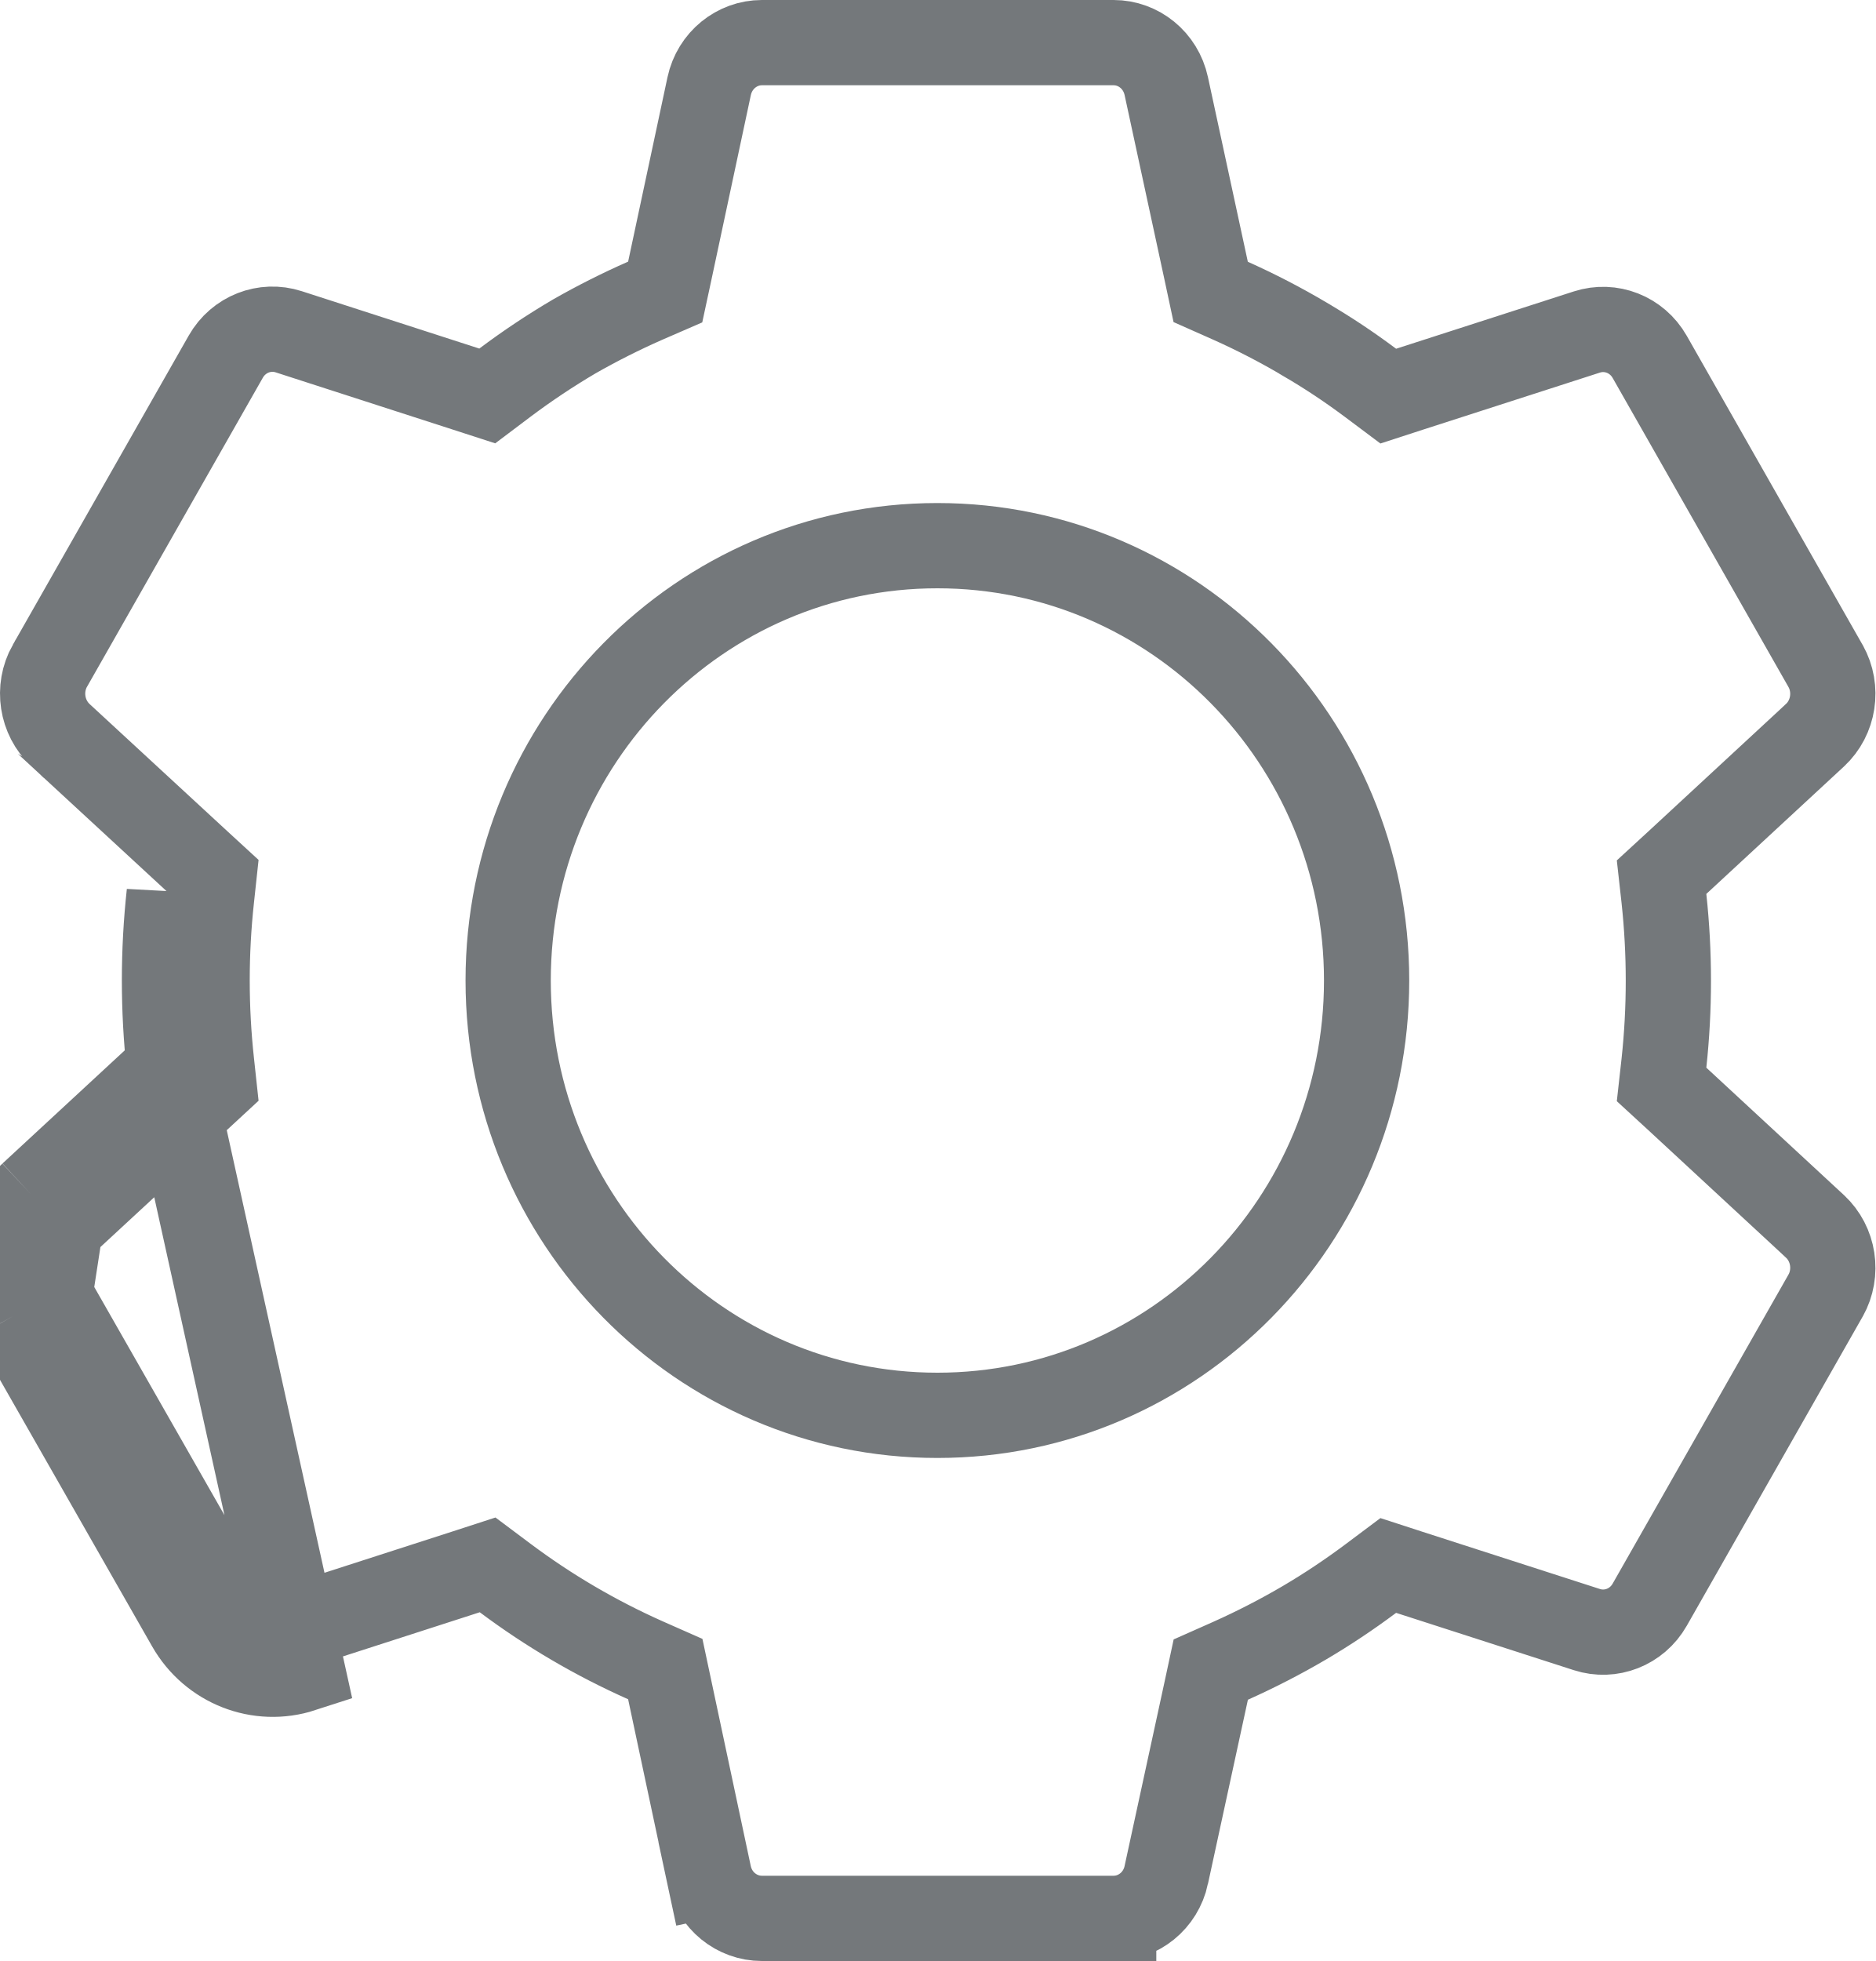
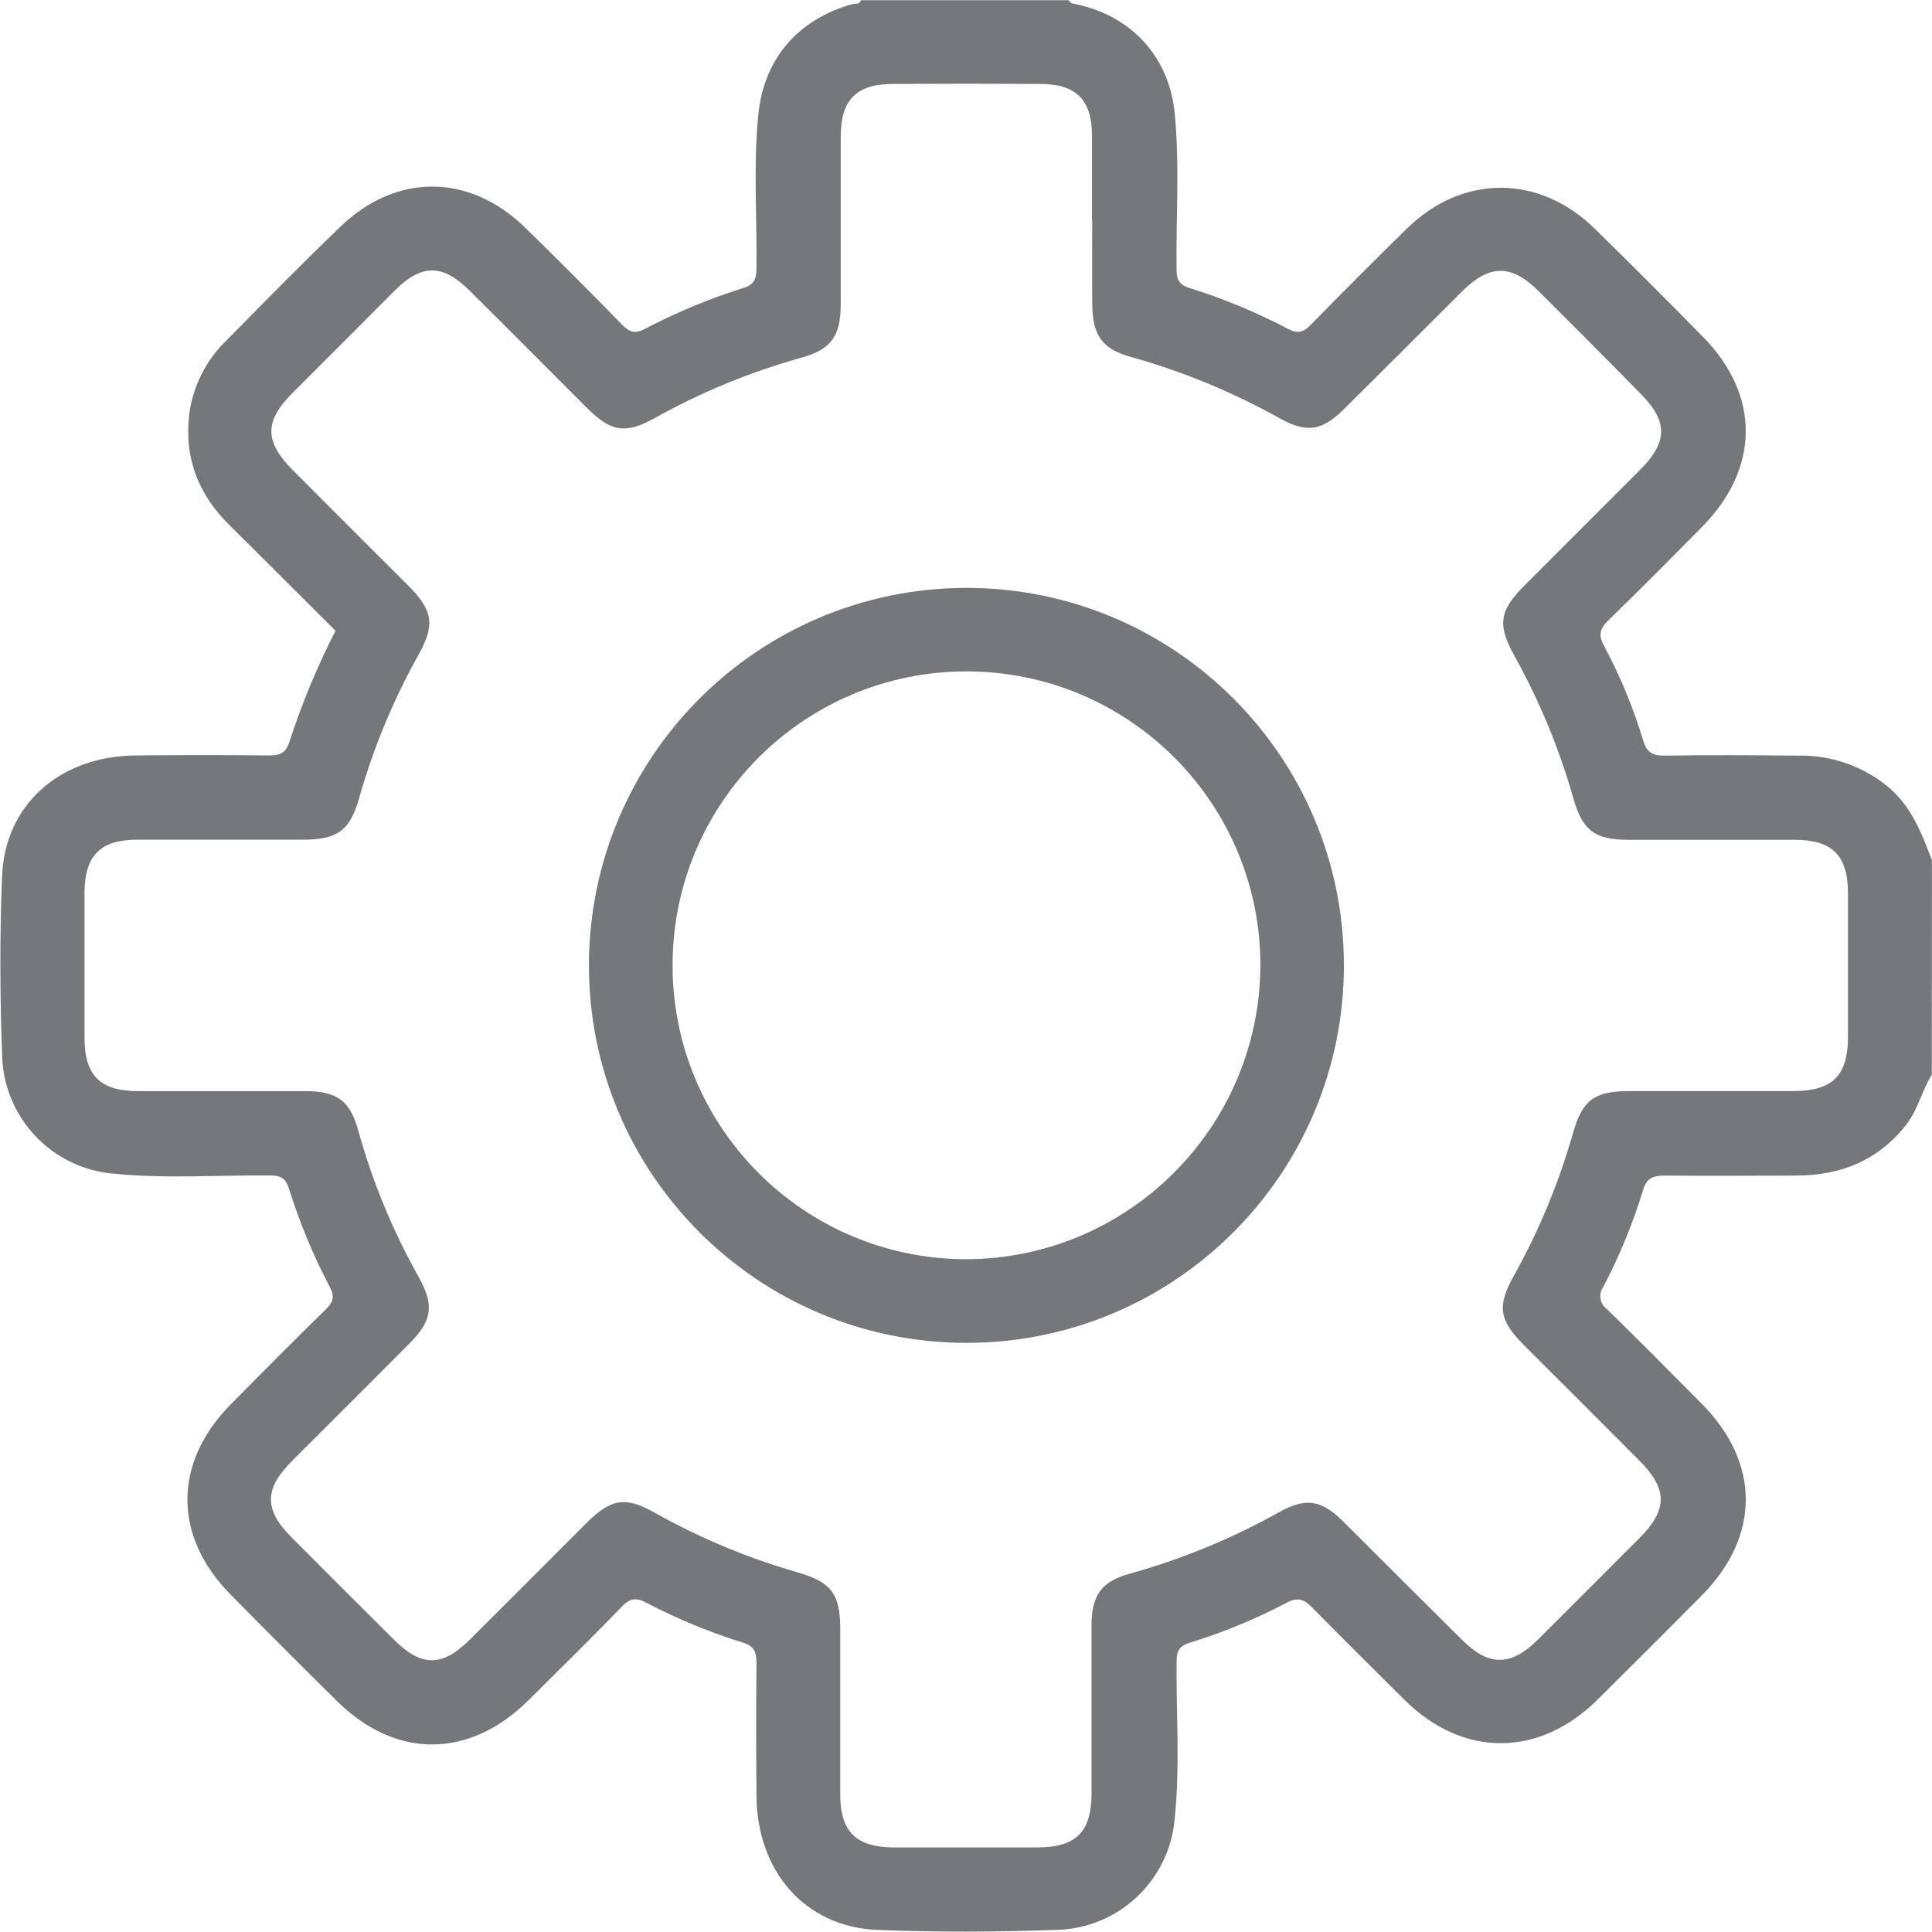
- <svg xmlns="http://www.w3.org/2000/svg" width="22" height="23" viewBox="0 0 22 23" fill="none">
-   <path d="M0.369 14.013L1.985 12.518M0.369 14.013C-0.022 14.378 -0.113 14.969 0.15 15.438M0.369 14.013L0.709 14.38L0.71 14.379M0.369 14.013L0.585 15.191M1.985 12.518L3.545 19.582C3.037 19.747 2.485 19.53 2.218 19.061L0.15 15.438M1.985 12.518C1.911 11.841 1.911 11.157 1.985 10.48V12.518ZM0.15 15.438L0.585 15.19L0.585 15.191M0.15 15.438L0.586 15.193L2.652 18.813L2.653 18.814C2.804 19.079 3.112 19.197 3.391 19.107L3.391 19.106L5.474 18.434L5.72 18.354L5.927 18.509C6.438 18.891 6.989 19.214 7.571 19.473L7.804 19.576L7.857 19.825L8.318 21.991L7.829 22.096L8.318 21.992L8.318 21.991C8.383 22.293 8.644 22.5 8.937 22.5H13.063M0.585 15.191C0.435 14.923 0.489 14.585 0.71 14.379M0.585 15.191L0.71 14.379M13.063 22.5L13.064 23V22.5H13.063ZM13.063 22.5C13.355 22.5 13.616 22.293 13.681 21.991L13.681 21.99L14.15 19.829L14.203 19.582L14.435 19.479C14.732 19.346 15.022 19.197 15.303 19.032C15.571 18.874 15.829 18.702 16.078 18.516L16.285 18.361L16.531 18.441L18.615 19.113C18.615 19.113 18.615 19.113 18.615 19.113C18.894 19.203 19.201 19.086 19.352 18.821C19.352 18.821 19.352 18.821 19.352 18.821L21.414 15.197C21.415 15.197 21.415 15.196 21.415 15.196C21.565 14.928 21.512 14.59 21.291 14.384C21.291 14.383 21.291 14.383 21.29 14.383L19.676 12.889L19.491 12.719L19.519 12.468C19.588 11.827 19.588 11.18 19.519 10.539L19.491 10.288L19.676 10.118L21.29 8.624C21.291 8.624 21.291 8.624 21.291 8.623C21.512 8.417 21.565 8.079 21.415 7.811C21.415 7.81 21.415 7.81 21.414 7.81L19.352 4.186C19.352 4.186 19.352 4.186 19.352 4.186C19.201 3.921 18.894 3.804 18.615 3.894C18.615 3.894 18.615 3.894 18.615 3.894L16.531 4.566L16.285 4.646L16.078 4.491C15.832 4.307 15.577 4.137 15.313 3.983L15.311 3.981L15.311 3.981C15.027 3.813 14.734 3.661 14.434 3.527L14.202 3.424L14.149 3.176L13.681 1.01L13.681 1.01C13.616 0.708 13.356 0.5 13.063 0.5H8.937C8.645 0.5 8.384 0.708 8.319 1.01L7.857 3.174L7.803 3.425L7.568 3.527C7.284 3.652 7.006 3.792 6.736 3.946C6.456 4.111 6.184 4.292 5.923 4.488L5.716 4.644L5.469 4.564L3.386 3.891L3.386 3.891C3.107 3.801 2.799 3.918 2.648 4.184L2.648 4.184L0.586 7.808C0.586 7.808 0.586 7.808 0.585 7.809C0.435 8.077 0.488 8.415 0.709 8.622C0.709 8.622 0.71 8.622 0.71 8.623L2.324 10.113L2.509 10.283L2.482 10.534C2.412 11.175 2.412 11.822 2.482 12.464L2.509 12.714L2.324 12.885L0.71 14.378C0.71 14.379 0.71 14.379 0.71 14.379M10.996 6.4C8.208 6.4 5.961 8.69 5.961 11.5C5.961 14.31 8.208 16.6 10.996 16.6C13.783 16.6 16.031 14.31 16.031 11.5C16.031 8.69 13.783 6.4 10.996 6.4Z" stroke="#74787B" />
+ <svg xmlns="http://www.w3.org/2000/svg" viewBox="0 0 294.03 293.98">
+   <defs>
+     <style>.cls-1{fill:#74787b;}</style>
+   </defs>
+   <g id="Calque_2" data-name="Calque 2">
+     <g id="Calque_1-2" data-name="Calque 1">
+       <path class="cls-1" d="M294,163.56c-1.54,2.47-2.11,5.41-4,7.75-4.27,5.35-9.9,7.57-16.55,7.6s-13.39.06-20.08,0c-1.77,0-2.76.35-3.31,2.2A85.38,85.38,0,0,1,244,195.85a2.45,2.45,0,0,0,.59,3.42c4.87,4.74,9.64,9.57,14.42,14.39,8.91,9,8.9,20.12,0,29.14q-7.88,7.95-15.83,15.82c-8.93,8.88-20.56,8.9-29.45.06-4.68-4.65-9.38-9.29-14-14-1.23-1.26-2.21-1.68-3.89-.77A85.82,85.82,0,0,1,181.07,250c-1.58.5-2,1.24-2,2.84-.08,7.93.53,15.88-.28,23.79a18.49,18.49,0,0,1-18.06,17.08c-9.08.33-18.19.37-27.26,0-10.86-.45-18.21-8.81-18.34-20.25q-.1-10.18,0-20.37c0-1.63-.31-2.55-2.07-3.1a87.7,87.7,0,0,1-14.77-6.11c-1.52-.8-2.46-.61-3.67.65-4.65,4.81-9.43,9.5-14.18,14.22-9,8.92-20.2,9-29.16.13q-8.16-8.07-16.22-16.24c-8.75-8.88-8.71-20.06.08-28.94,4.77-4.82,9.55-9.65,14.41-14.39,1.11-1.09,1.44-1.91.66-3.41a90,90,0,0,1-6.23-15c-.51-1.62-1.3-2-2.87-2-7.93-.09-15.88.52-23.79-.28a18.52,18.52,0,0,1-17-18.1c-.33-9.07-.37-18.18,0-27.25.46-10.86,8.83-18.18,20.28-18.3q10.19-.1,20.37,0c1.67,0,2.55-.38,3.08-2.1A115.26,115.26,0,0,1,51.06,96c-5.37-5.35-10.69-10.69-16.06-16C30.22,75.33,28,69.73,28.8,63a19.15,19.15,0,0,1,5.73-11.26c5.71-5.79,11.41-11.59,17.26-17.23,8.51-8.21,19.65-8.13,28.12.12q7.49,7.32,14.8,14.82c1.12,1.14,2,1.37,3.42.61a91,91,0,0,1,15-6.23c1.65-.51,1.94-1.34,2-2.88.09-7.84-.5-15.69.28-23.51.84-8.49,6-14.43,14.17-16.78.51-.15,1.2.11,1.45-.63h31.57c.19.17.37.45.59.49,8.71,1.62,14.7,7.9,15.58,16.64.79,7.92.19,15.86.29,23.8,0,1.54.32,2.37,2,2.88a90,90,0,0,1,15,6.23c1.48.77,2.32.49,3.42-.63q7.22-7.39,14.6-14.62c8.47-8.32,20.15-8.33,28.64,0q8.29,8.13,16.44,16.43c8.75,8.88,8.69,20-.12,28.93-4.71,4.76-9.41,9.53-14.22,14.18-1.31,1.26-1.61,2.26-.72,3.9a79.25,79.25,0,0,1,6,14.51c.55,1.83,1.5,2.25,3.29,2.23,6.69-.11,13.39-.07,20.09,0a20.84,20.84,0,0,1,14,4.86c3.48,3,5,7,6.54,11.06Zm-127.81-130c0-4.3,0-8.61,0-12.91,0-5.46-2.42-7.86-7.86-7.88q-11.19-.06-22.38,0c-5.61,0-8,2.41-8,8,0,8.51,0,17,0,25.53,0,4.83-1.46,6.89-6,8.14a102.08,102.08,0,0,0-22.42,9.25c-4.29,2.38-6.54,2-10-1.41-6-6-12-12.05-18.07-18.05-4.1-4.08-7.27-4.09-11.33-.06Q52.33,52,44.54,59.78c-4.32,4.34-4.32,7.39,0,11.75q8.8,8.84,17.65,17.65c3.67,3.69,4.06,5.9,1.52,10.44a101.44,101.44,0,0,0-9.06,21.87c-1.4,4.92-3.29,6.28-8.47,6.3-8.42,0-16.84,0-25.25,0-5.65,0-8,2.38-8.07,8q0,11,0,22.09c0,5.81,2.36,8.16,8.15,8.18,8.51,0,17,0,25.54,0,4.76,0,6.77,1.5,8,6.09a99.76,99.76,0,0,0,9.14,22.14c2.46,4.39,2.09,6.71-1.42,10.22q-8.91,8.94-17.86,17.86c-4.2,4.22-4.23,7.39-.09,11.55q7.8,7.83,15.63,15.62c4.19,4.17,7.35,4.18,11.54,0q8.85-8.81,17.66-17.65c3.87-3.86,6-4.23,10.64-1.59a101.54,101.54,0,0,0,21.61,9c5.13,1.48,6.47,3.29,6.48,8.61,0,8.41,0,16.83,0,25.25,0,5.59,2.42,7.95,8.07,8q10.91,0,21.8,0c6,0,8.36-2.3,8.37-8.25,0-8.51,0-17,0-25.53,0-4.62,1.51-6.71,5.9-7.91a103.24,103.24,0,0,0,22.68-9.35c4.06-2.25,6.43-1.85,9.74,1.45,6,6,12,12,18.07,18,4.1,4.08,7.45,4.05,11.59-.08q7.72-7.69,15.42-15.42c4.29-4.3,4.29-7.45,0-11.76-5.87-5.9-11.77-11.76-17.65-17.65-3.69-3.7-4.07-5.87-1.51-10.44a102,102,0,0,0,9.06-21.87c1.4-4.92,3.28-6.29,8.46-6.3,8.33,0,16.65,0,25,0,6,0,8.35-2.31,8.36-8.26q0-10.9,0-21.8c0-5.81-2.36-8.17-8.15-8.18-8.42,0-16.84,0-25.26,0-5.11,0-7-1.4-8.4-6.37a101.44,101.44,0,0,0-8.94-21.61c-2.65-4.73-2.3-6.89,1.48-10.68,5.87-5.89,11.77-11.76,17.64-17.65,4.23-4.24,4.25-7.37.1-11.55Q242,52.09,234.15,44.3c-4.13-4.11-7.43-4.1-11.59,0-6,6-12,12-18.06,18-3.31,3.28-5.63,3.65-9.75,1.36a103.64,103.64,0,0,0-22.68-9.35c-4.36-1.21-5.8-3.31-5.84-8C166.19,42.14,166.22,37.83,166.22,33.53Z" />
+       <path class="cls-1" d="M147.08,89.47a57.45,57.45,0,1,1-57.45,57.38A57.5,57.5,0,0,1,147.08,89.47ZM191.82,147A44.73,44.73,0,1,0,147,191.64,44.93,44.93,0,0,0,191.82,147Z" />
+     </g>
+   </g>
</svg>
